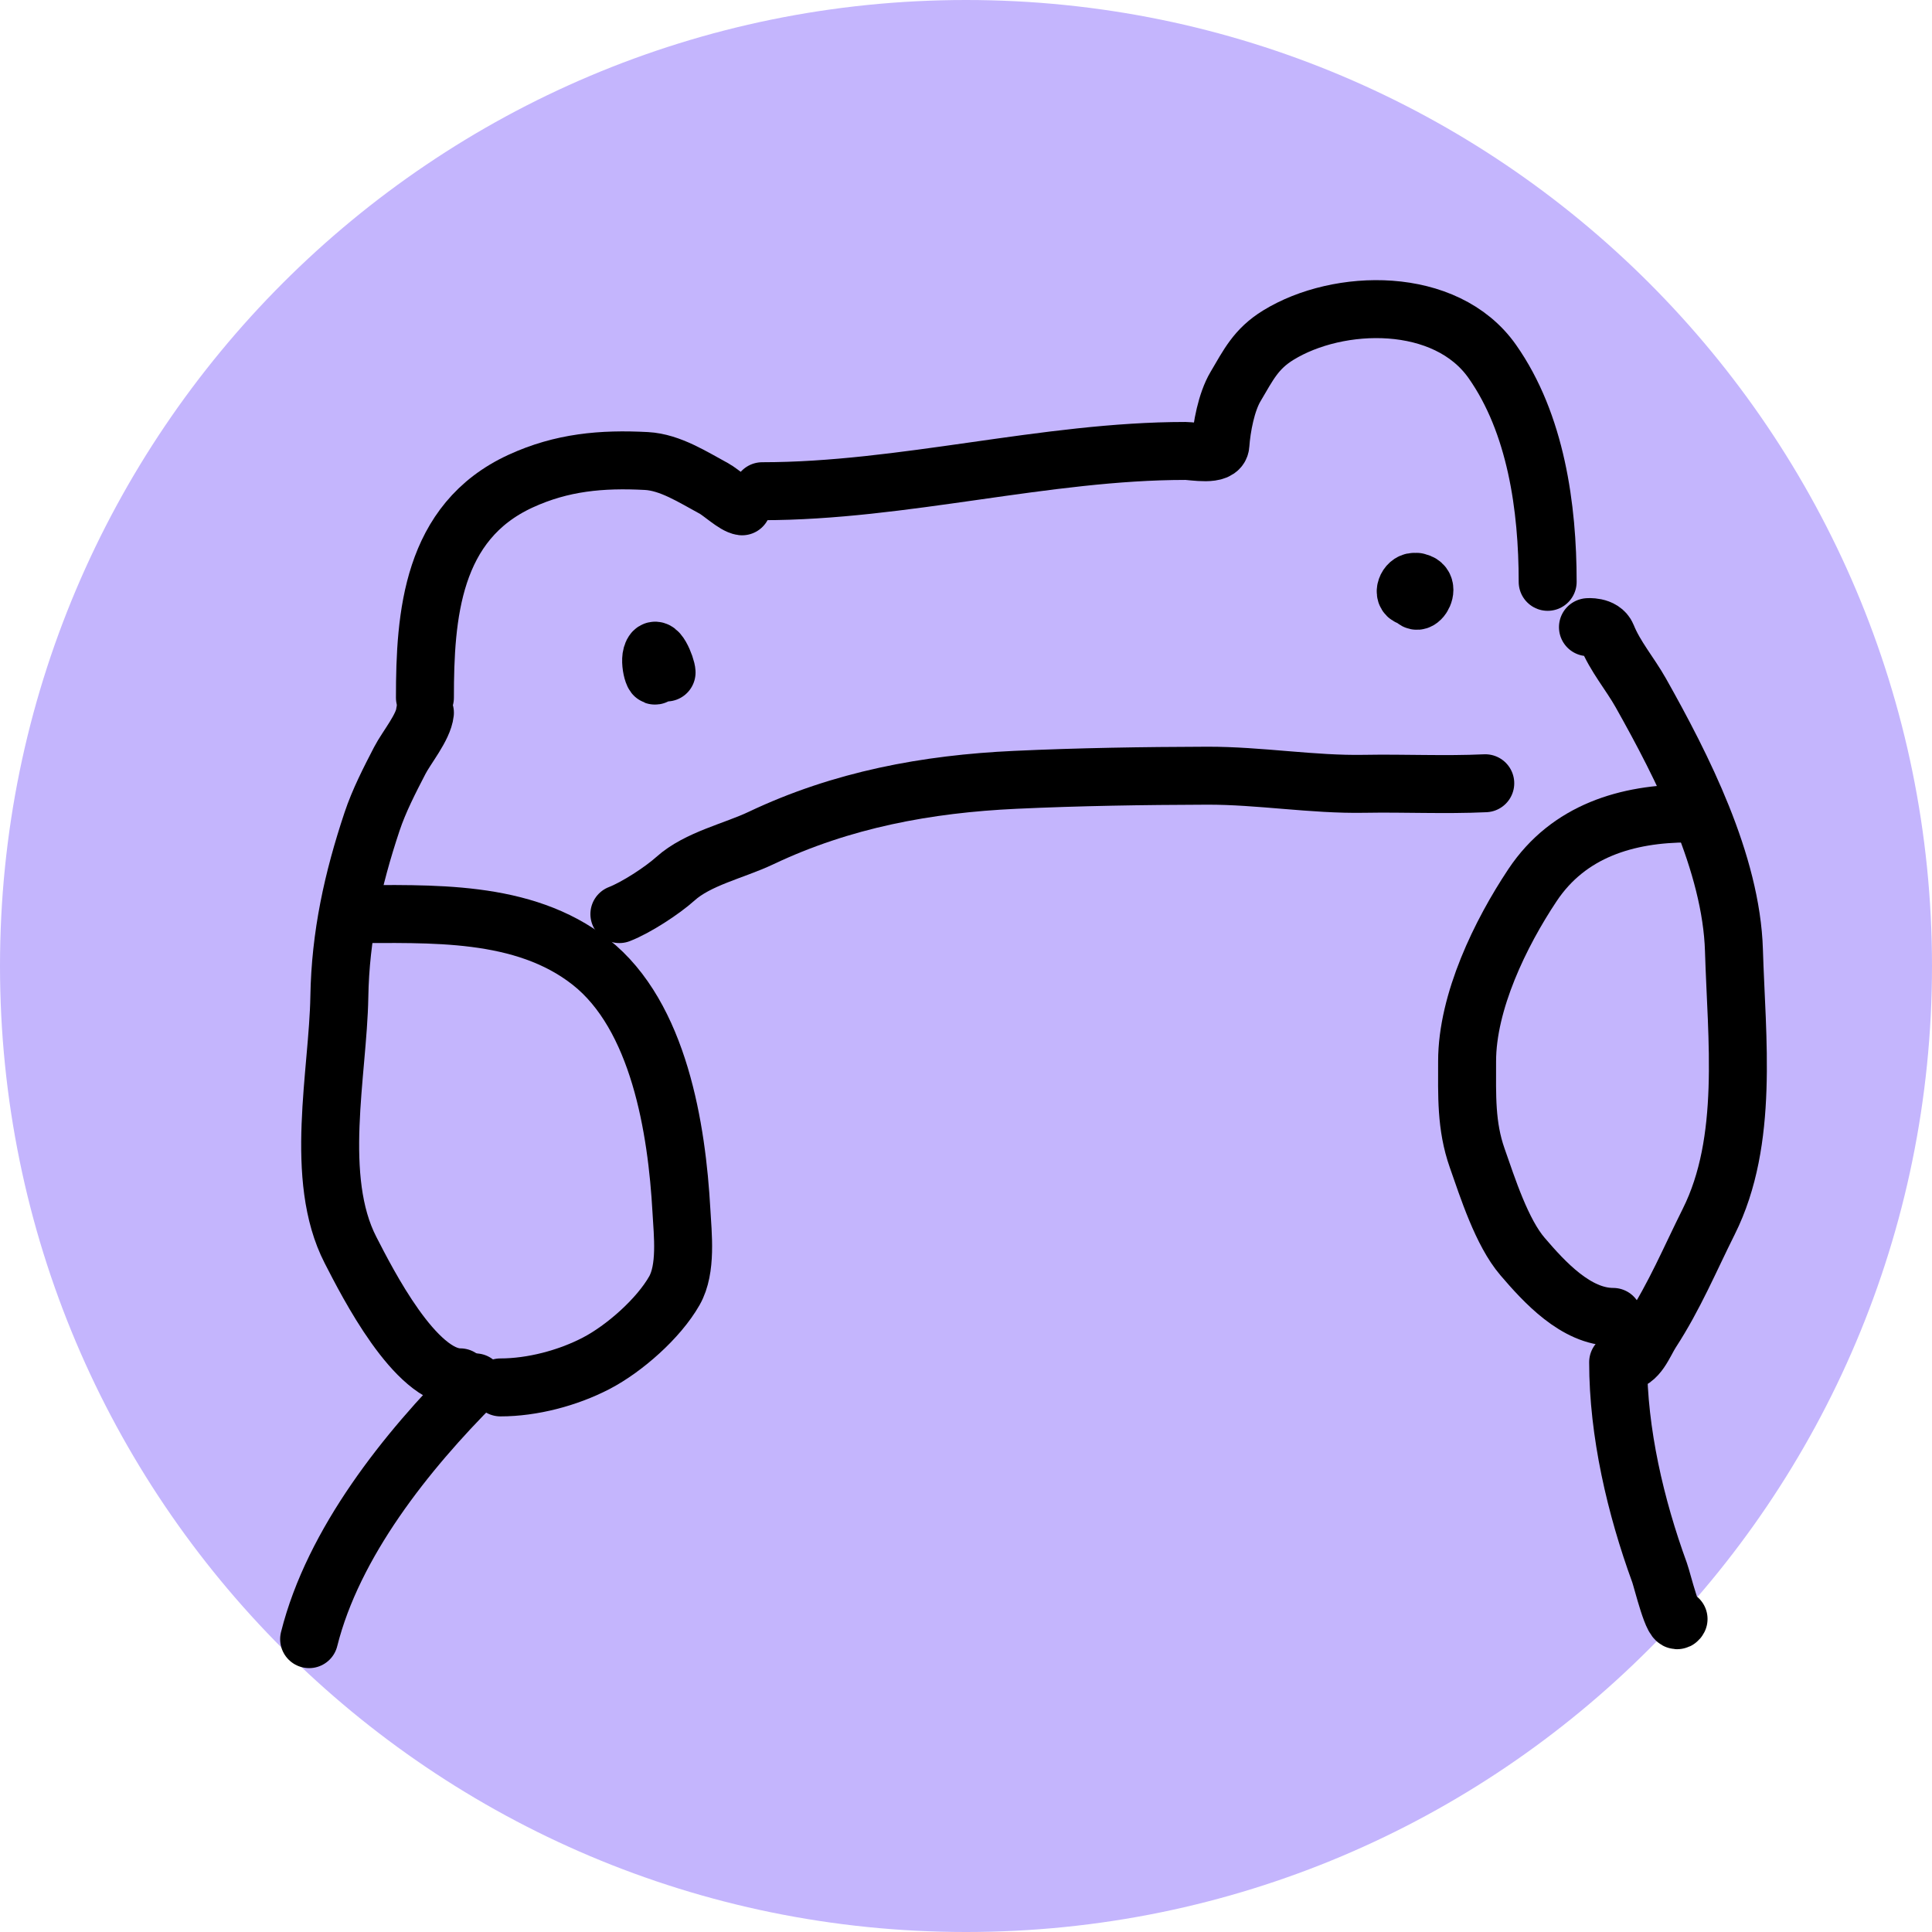
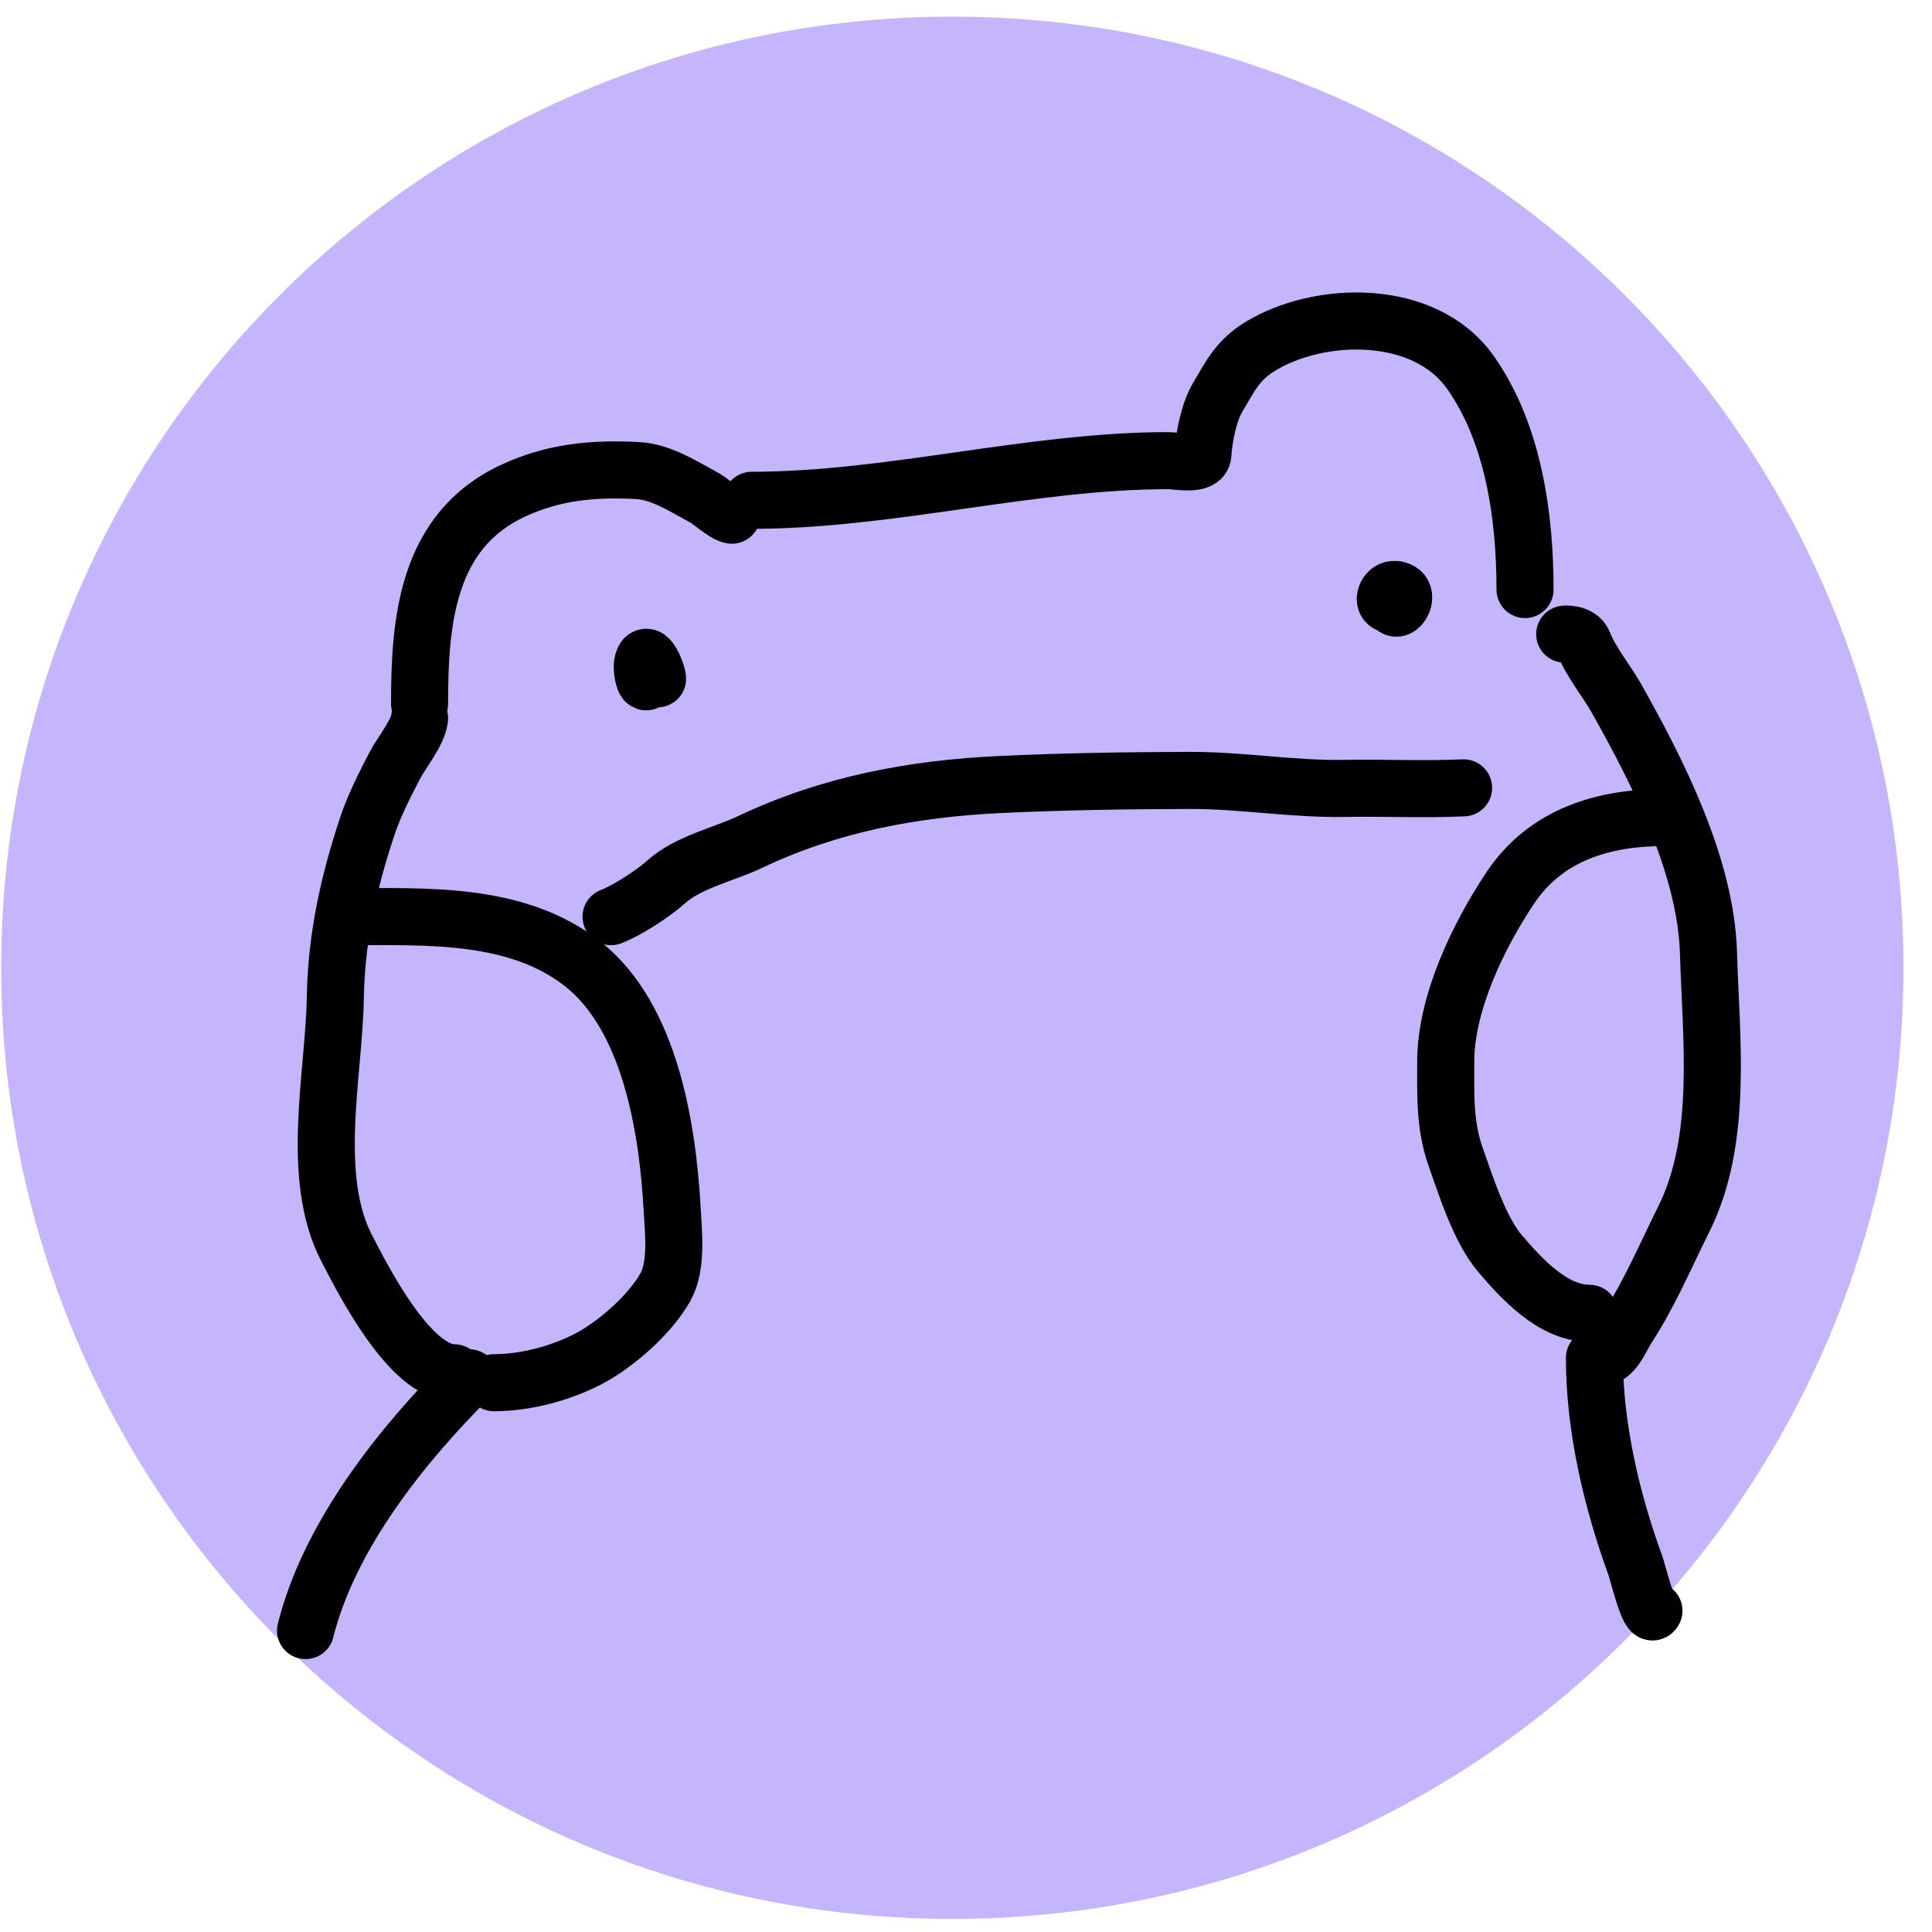
- <svg xmlns="http://www.w3.org/2000/svg" width="100" height="100" viewBox="0 0 100 100" fill="none">
-   <rect width="100" height="100" rx="50" fill="#C4B5FD" />
-   <path d="M39.454 25.425C46.737 25.425 54.117 23.341 61.358 23.341C61.762 23.341 63.125 23.626 63.168 23.022C63.233 22.112 63.475 20.812 63.95 20.011C64.618 18.883 65.006 18.06 66.165 17.347C69.277 15.432 74.833 15.287 77.24 18.708C79.503 21.923 80.107 26.27 80.107 30.116" stroke="black" stroke-width="3" stroke-linecap="round" />
-   <path d="M73.071 30.377C73.071 32.137 74.458 30.116 73.201 30.116C72.817 30.116 72.564 30.772 72.955 30.884C73.562 31.057 73.838 30.369 73.331 30.116" stroke="black" stroke-width="3" stroke-linecap="round" />
-   <path d="M38.411 26.207C38.04 26.161 37.322 25.482 36.949 25.281C35.893 24.712 34.692 23.927 33.46 23.862C31.144 23.74 29.082 23.922 26.945 24.904C22.343 27.019 21.994 31.855 21.994 36.11" stroke="black" stroke-width="3" stroke-linecap="round" />
-   <path d="M34.502 34.807C34.502 34.526 33.956 33.136 33.735 33.909C33.587 34.429 33.981 35.595 33.981 34.546" stroke="black" stroke-width="3" stroke-linecap="round" />
-   <path d="M76.877 40.541C74.753 40.639 72.701 40.532 70.617 40.57C67.947 40.62 65.189 40.142 62.482 40.15C59.16 40.16 55.876 40.21 52.549 40.364C47.983 40.575 43.577 41.389 39.384 43.38C37.989 44.042 36.118 44.443 34.96 45.483C34.272 46.102 32.914 46.984 32.059 47.313" stroke="black" stroke-width="3" stroke-linecap="round" />
-   <path d="M21.994 36.892C21.91 37.65 21.047 38.68 20.691 39.367C20.174 40.365 19.613 41.456 19.258 42.524C18.257 45.525 17.617 48.424 17.564 51.601C17.497 55.54 16.227 60.978 18.143 64.703C19.024 66.418 21.495 71.291 23.818 71.291" stroke="black" stroke-width="3" stroke-linecap="round" />
-   <path d="M82.192 32.462C82.138 32.462 82.957 32.377 83.176 32.925C83.595 33.971 84.375 34.881 84.928 35.864C87.091 39.71 89.614 44.676 89.749 49.198C89.885 53.745 90.539 59.04 88.446 63.227C87.467 65.186 86.678 67.084 85.478 68.931C85.103 69.508 84.782 70.509 84.016 70.509" stroke="black" stroke-width="3" stroke-linecap="round" />
-   <path d="M83.755 70.509C83.755 74.139 84.655 77.993 85.898 81.396C86.044 81.795 86.636 84.291 86.882 83.799" stroke="black" stroke-width="3" stroke-linecap="round" />
-   <path d="M24.6 71.551C21.043 75.108 17.249 79.847 16 84.842" stroke="black" stroke-width="3" stroke-linecap="round" />
-   <path d="M18.085 47.316C22.279 47.316 27.075 47.049 30.564 49.791C34.117 52.583 35.035 58.44 35.27 62.662C35.339 63.901 35.549 65.672 34.908 66.803C34.089 68.247 32.308 69.812 30.854 70.567C29.381 71.332 27.545 71.812 25.903 71.812" stroke="black" stroke-width="3" stroke-linecap="round" />
-   <path d="M87.404 42.104C84.227 42.104 81.199 43 79.325 45.81C77.659 48.309 75.937 51.854 75.937 54.931C75.937 56.691 75.87 58.266 76.459 59.94C77 61.479 77.733 63.787 78.804 65.036C79.921 66.34 81.572 68.163 83.495 68.163" stroke="black" stroke-width="3" stroke-linecap="round" />
+ <svg xmlns="http://www.w3.org/2000/svg" width="65" height="65" viewBox="0 0 65 65" fill="none">
+   <rect x="0.04" y="0.56" width="64" height="64" rx="32" fill="#C4B5FD" />
+   <path d="M25.29 16.832C29.952 16.832 34.675 15.498 39.309 15.498C39.568 15.498 40.44 15.681 40.468 15.294C40.509 14.712 40.664 13.88 40.968 13.367C41.395 12.645 41.644 12.118 42.386 11.662C44.377 10.436 47.933 10.343 49.474 12.533C50.922 14.591 51.308 17.372 51.308 19.834" stroke="black" stroke-width="1.92" stroke-linecap="round" />
+   <path d="M46.805 20.001C46.805 21.128 47.693 19.834 46.889 19.834C46.643 19.834 46.481 20.254 46.731 20.326C47.119 20.436 47.296 19.996 46.972 19.834" stroke="black" stroke-width="1.92" stroke-linecap="round" />
+   <path d="M24.623 17.333C24.385 17.303 23.926 16.868 23.687 16.74C23.011 16.376 22.243 15.873 21.454 15.832C19.972 15.754 18.653 15.87 17.285 16.499C14.339 17.852 14.116 20.947 14.116 23.67" stroke="black" stroke-width="1.92" stroke-linecap="round" />
+   <path d="M22.122 22.837C22.122 22.656 21.772 21.767 21.63 22.262C21.535 22.594 21.788 23.34 21.788 22.67" stroke="black" stroke-width="1.92" stroke-linecap="round" />
+   <path d="M49.241 26.506C47.882 26.569 46.569 26.5 45.235 26.525C43.526 26.557 41.761 26.251 40.028 26.256C37.902 26.262 35.801 26.294 33.672 26.393C30.749 26.528 27.929 27.049 25.246 28.323C24.353 28.747 23.155 29.003 22.414 29.669C21.974 30.065 21.105 30.63 20.558 30.84" stroke="black" stroke-width="1.92" stroke-linecap="round" />
+   <path d="M14.116 24.171C14.062 24.656 13.51 25.315 13.282 25.755C12.951 26.393 12.593 27.092 12.365 27.775C11.724 29.696 11.315 31.552 11.281 33.585C11.238 36.106 10.425 39.586 11.651 41.97C12.216 43.067 13.797 46.186 15.284 46.186" stroke="black" stroke-width="1.92" stroke-linecap="round" />
+   <path d="M52.643 21.335C52.608 21.335 53.133 21.281 53.273 21.632C53.541 22.301 54.04 22.884 54.394 23.513C55.778 25.974 57.393 29.153 57.479 32.047C57.566 34.957 57.985 38.346 56.645 41.025C56.019 42.279 55.514 43.494 54.746 44.676C54.506 45.045 54.301 45.686 53.81 45.686" stroke="black" stroke-width="1.92" stroke-linecap="round" />
+   <path d="M53.643 45.686C53.643 48.009 54.219 50.475 55.015 52.654C55.108 52.909 55.487 54.507 55.645 54.192" stroke="black" stroke-width="1.92" stroke-linecap="round" />
+   <path d="M15.784 46.353C13.508 48.629 11.079 51.662 10.28 54.859" stroke="black" stroke-width="1.92" stroke-linecap="round" />
+   <path d="M11.614 30.842C14.299 30.842 17.368 30.672 19.601 32.426C21.875 34.213 22.462 37.962 22.613 40.664C22.657 41.457 22.791 42.59 22.381 43.314C21.857 44.238 20.717 45.239 19.787 45.723C18.844 46.212 17.669 46.52 16.618 46.52" stroke="black" stroke-width="1.92" stroke-linecap="round" />
+   <path d="M55.978 27.506C53.945 27.506 52.007 28.08 50.808 29.878C49.742 31.477 48.64 33.747 48.64 35.716C48.64 36.842 48.596 37.85 48.974 38.922C49.32 39.907 49.789 41.384 50.474 42.183C51.19 43.018 52.246 44.185 53.477 44.185" stroke="black" stroke-width="1.92" stroke-linecap="round" />
</svg>
